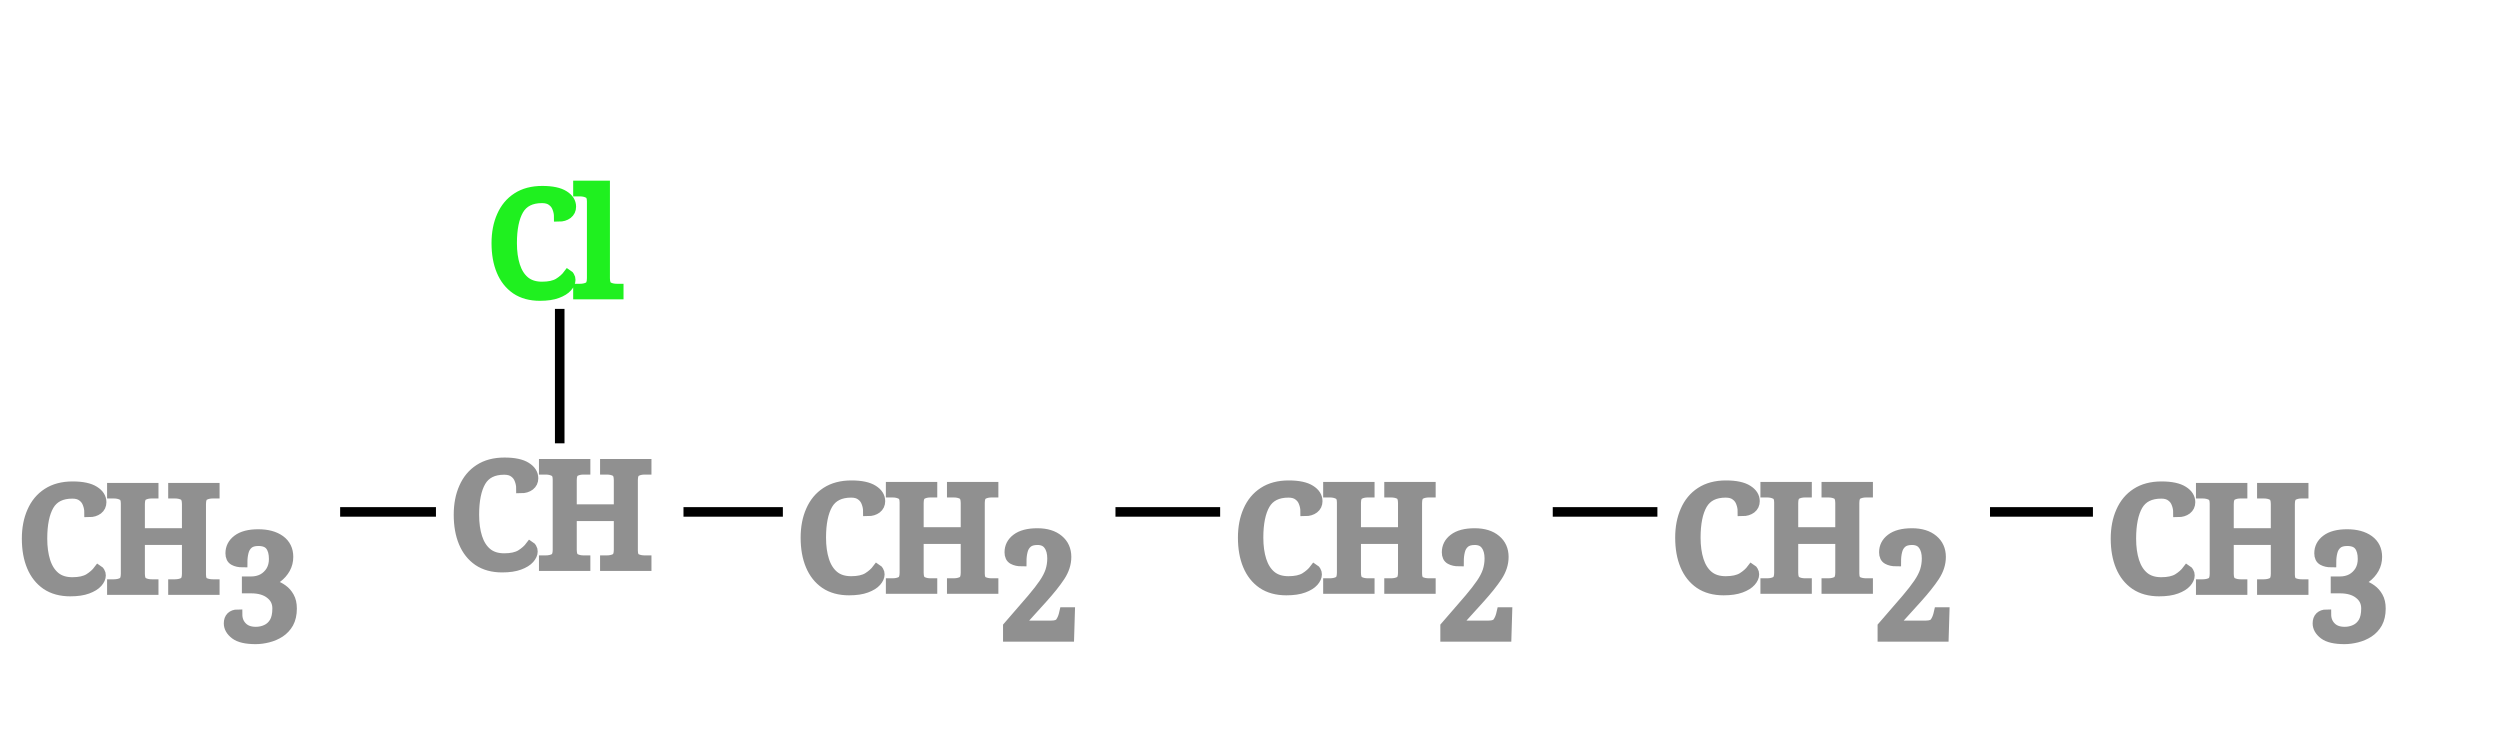
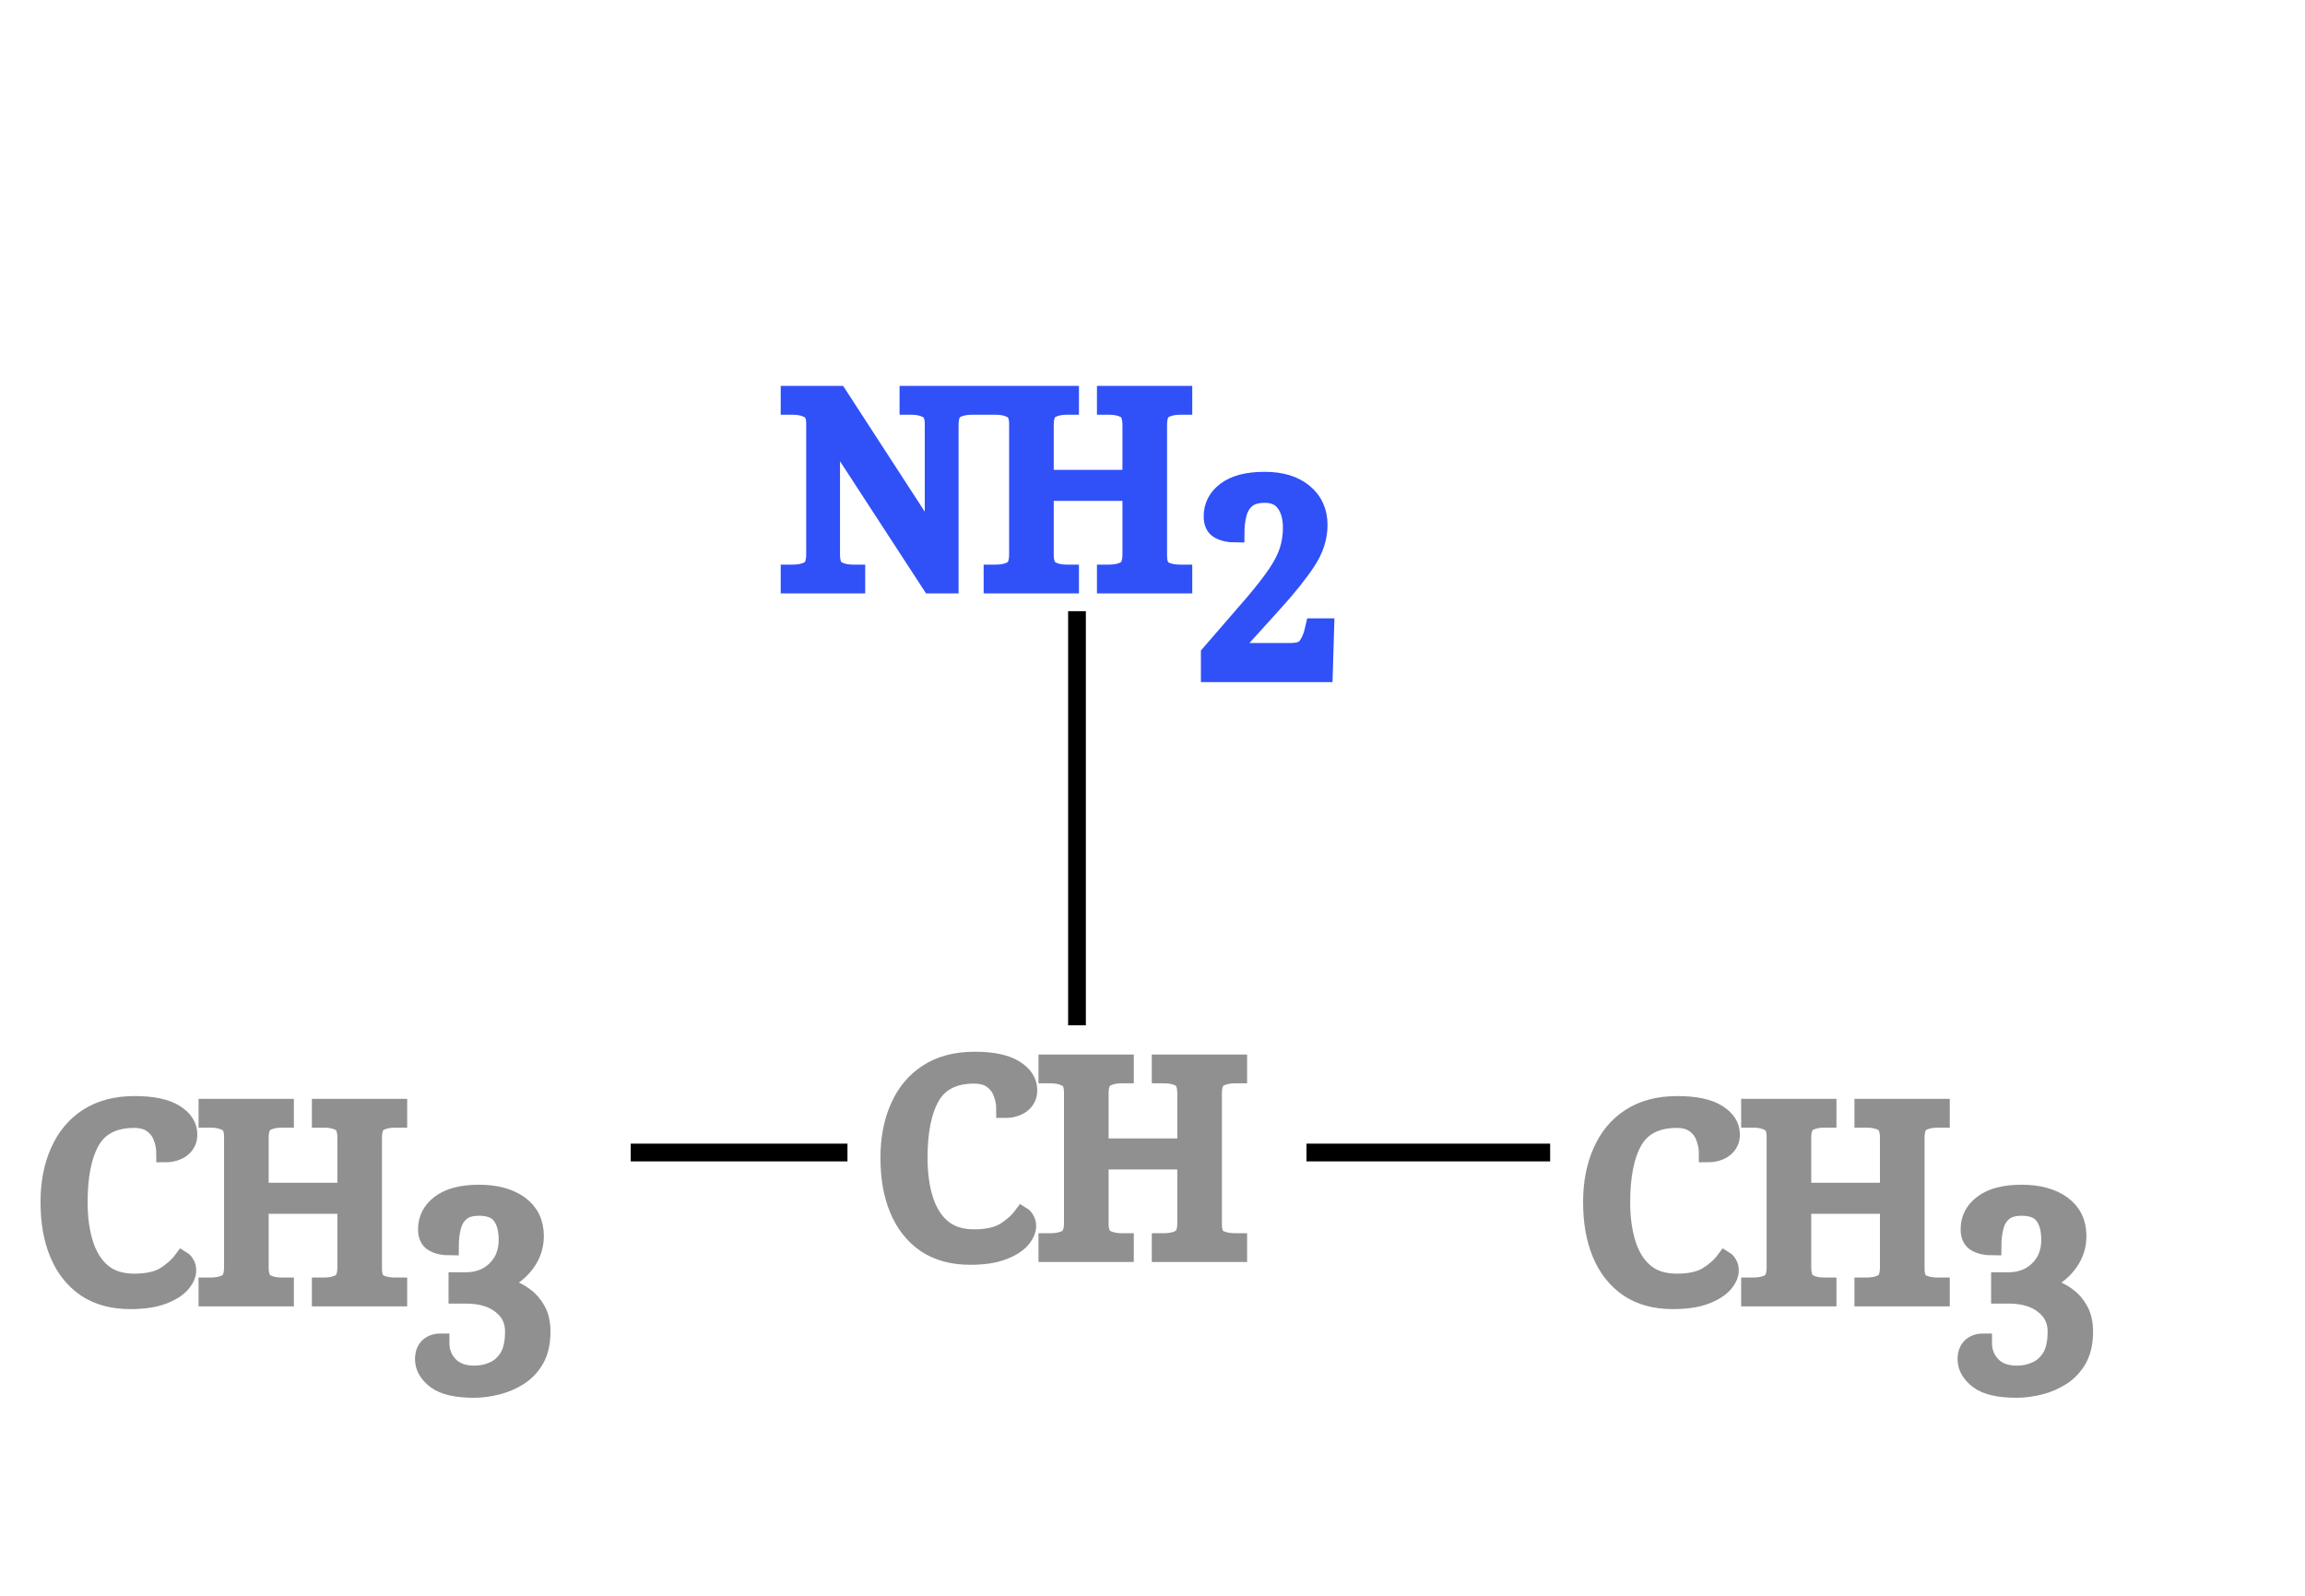
- <svg xmlns="http://www.w3.org/2000/svg" contentScriptType="text/ecmascript" width="261.462" zoomAndPan="magnify" contentStyleType="text/css" height="78.538" preserveAspectRatio="xMidYMid meet" version="1.0">
+ <svg xmlns="http://www.w3.org/2000/svg" contentScriptType="text/ecmascript" width="130" zoomAndPan="magnify" contentStyleType="text/css" height="90" preserveAspectRatio="xMidYMid meet" version="1.0">
  <g>
    <g>
-       <line x1="53.538" x2="99.269" y1="53.538" y2="53.538" class="bond" id="b1" stroke="rgb(0, 0, 0)" stroke-width="1.0" />
-       <line x1="53.538" x2="25.0" y1="53.538" y2="53.538" class="bond" id="b2" stroke="rgb(0, 0, 0)" stroke-width="1.0" />
-       <line x1="58.538" x2="58.538" y1="53.538" y2="25.0" class="bond" id="b3" stroke="rgb(0, 0, 0)" stroke-width="1.0" />
-       <line x1="99.269" x2="145.001" y1="53.538" y2="53.538" class="bond" id="b4" stroke="rgb(0, 0, 0)" stroke-width="1.0" />
-       <line x1="145.001" x2="190.731" y1="53.538" y2="53.538" class="bond" id="b5" stroke="rgb(0, 0, 0)" stroke-width="1.0" />
-       <line x1="190.731" x2="236.462" y1="53.538" y2="53.538" class="bond" id="b6" stroke="rgb(0, 0, 0)" stroke-width="1.0" />
+       <line x1="55.741" x2="105" y1="65" y2="65" class="bond" id="b1" stroke="rgb(0, 0, 0)" stroke-width="1.0" />
+       <line x1="55.741" x2="25" y1="65" y2="65" class="bond" id="b2" stroke="rgb(0, 0, 0)" stroke-width="1.0" />
+       <line x1="60.741" x2="60.741" y1="65" y2="25.0" class="bond" id="b3" stroke="rgb(0, 0, 0)" stroke-width="1.0" />
    </g>
    <g>
      <g class="atom" id="a1">
-         <rect x="0.927" y="44.365" fill="rgb(255, 255, 255)" width="34.146" height="18.348" stroke="rgb(255, 255, 255)" stroke-width="1.0" />
-         <text x="1.927" font-size="15.0px" y="61.712" fill="rgb(144, 144, 144)" font-family="Serif" stroke="rgb(144, 144, 144)" stroke-width="1.0">CH<tspan baseline-shift="-5px">3</tspan>
+         <rect x="0.927" y="55.826" fill="rgb(255, 255, 255)" width="34.146" height="18.348" stroke="rgb(255, 255, 255)" stroke-width="1.0" />
+         <text x="1.927" font-size="15.0px" y="73.174" fill="rgb(144, 144, 144)" font-family="Serif" stroke="rgb(144, 144, 144)" stroke-width="1.0">CH<tspan baseline-shift="-5px">3</tspan>
        </text>
      </g>
      <g class="atom" id="a2">
-         <rect x="46.094" y="46.865" fill="rgb(255, 255, 255)" width="24.888" height="13.348" stroke="rgb(255, 255, 255)" stroke-width="1.0" />
-         <text x="47.094" font-size="15.0px" y="59.212" fill="rgb(144, 144, 144)" font-family="Serif" stroke="rgb(144, 144, 144)" stroke-width="1.0">CH</text>
+         <rect x="48.297" y="58.326" fill="rgb(255, 255, 255)" width="24.888" height="13.348" stroke="rgb(255, 255, 255)" stroke-width="1.0" />
+         <text x="49.297" font-size="15.0px" y="70.674" fill="rgb(144, 144, 144)" font-family="Serif" stroke="rgb(144, 144, 144)" stroke-width="1.0">CH</text>
      </g>
      <g class="atom" id="a3">
-         <rect x="50.047" y="18.194" fill="rgb(255, 255, 255)" width="16.983" height="13.611" stroke="rgb(255, 255, 255)" stroke-width="1.0" />
-         <text x="51.047" font-size="15.0px" y="30.806" fill="rgb(31, 240, 31)" font-family="Serif" stroke="rgb(31, 240, 31)" stroke-width="1.0">Cl</text>
+         <rect x="42.968" y="16.031" fill="rgb(255, 255, 255)" width="35.545" height="17.938" stroke="rgb(255, 255, 255)" stroke-width="1.0" />
+         <text x="43.968" font-size="15.0px" y="32.969" fill="rgb(48, 80, 248)" font-family="Serif" stroke="rgb(48, 80, 248)" stroke-width="1.0">NH<tspan baseline-shift="-5px">2</tspan>
+         </text>
      </g>
      <g class="atom" id="a4">
-         <rect x="82.376" y="44.472" fill="rgb(255, 255, 255)" width="33.785" height="18.133" stroke="rgb(255, 255, 255)" stroke-width="1.0" />
-         <text x="83.376" font-size="15.0px" y="61.605" fill="rgb(144, 144, 144)" font-family="Serif" stroke="rgb(144, 144, 144)" stroke-width="1.0">CH<tspan baseline-shift="-5px">2</tspan>
-         </text>
-       </g>
-       <g class="atom" id="a5">
-         <rect x="128.109" y="44.472" fill="rgb(255, 255, 255)" width="33.785" height="18.133" stroke="rgb(255, 255, 255)" stroke-width="1.0" />
-         <text x="129.109" font-size="15.0px" y="61.605" fill="rgb(144, 144, 144)" font-family="Serif" stroke="rgb(144, 144, 144)" stroke-width="1.0">CH<tspan baseline-shift="-5px">2</tspan>
-         </text>
-       </g>
-       <g class="atom" id="a6">
-         <rect x="173.839" y="44.472" fill="rgb(255, 255, 255)" width="33.785" height="18.133" stroke="rgb(255, 255, 255)" stroke-width="1.0" />
-         <text x="174.839" font-size="15.0px" y="61.605" fill="rgb(144, 144, 144)" font-family="Serif" stroke="rgb(144, 144, 144)" stroke-width="1.0">CH<tspan baseline-shift="-5px">2</tspan>
-         </text>
-       </g>
-       <g class="atom" id="a7">
-         <rect x="219.389" y="44.365" fill="rgb(255, 255, 255)" width="34.146" height="18.348" stroke="rgb(255, 255, 255)" stroke-width="1.0" />
-         <text x="220.389" font-size="15.0px" y="61.712" fill="rgb(144, 144, 144)" font-family="Serif" stroke="rgb(144, 144, 144)" stroke-width="1.0">CH<tspan baseline-shift="-5px">3</tspan>
+         <rect x="87.927" y="55.826" fill="rgb(255, 255, 255)" width="34.146" height="18.348" stroke="rgb(255, 255, 255)" stroke-width="1.0" />
+         <text x="88.927" font-size="15.0px" y="73.174" fill="rgb(144, 144, 144)" font-family="Serif" stroke="rgb(144, 144, 144)" stroke-width="1.0">CH<tspan baseline-shift="-5px">3</tspan>
        </text>
      </g>
    </g>
  </g>
</svg>
